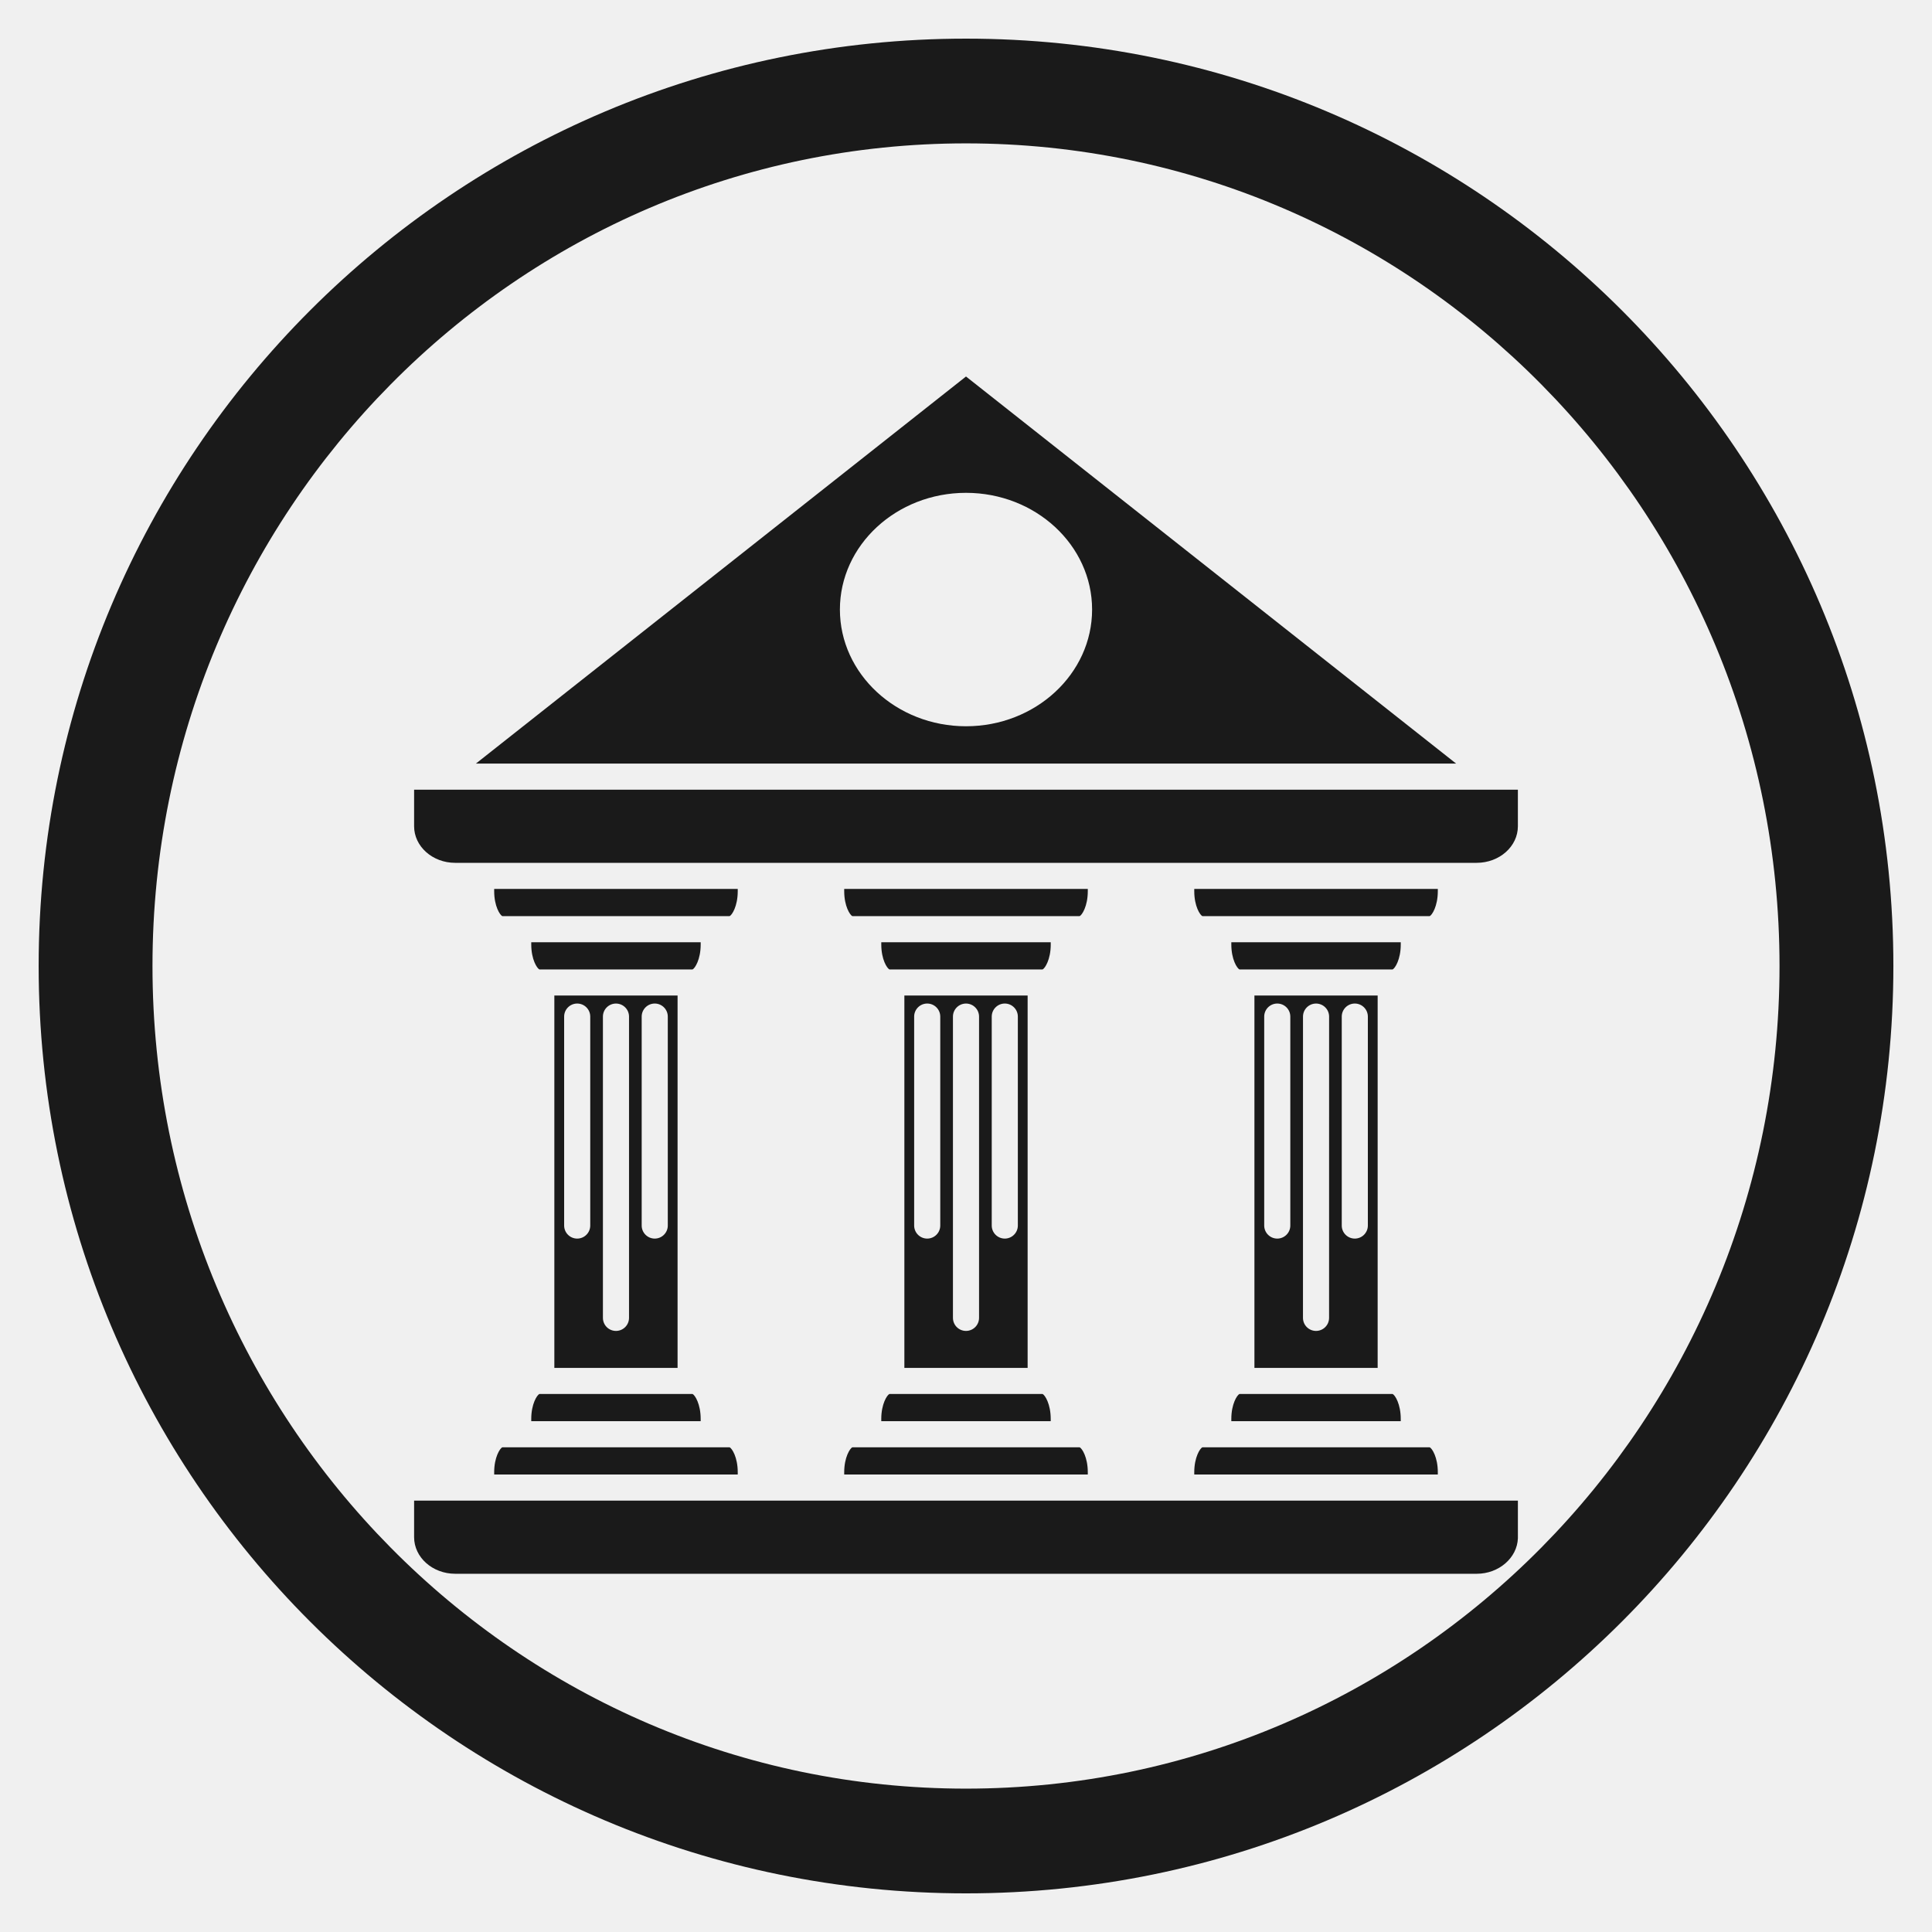
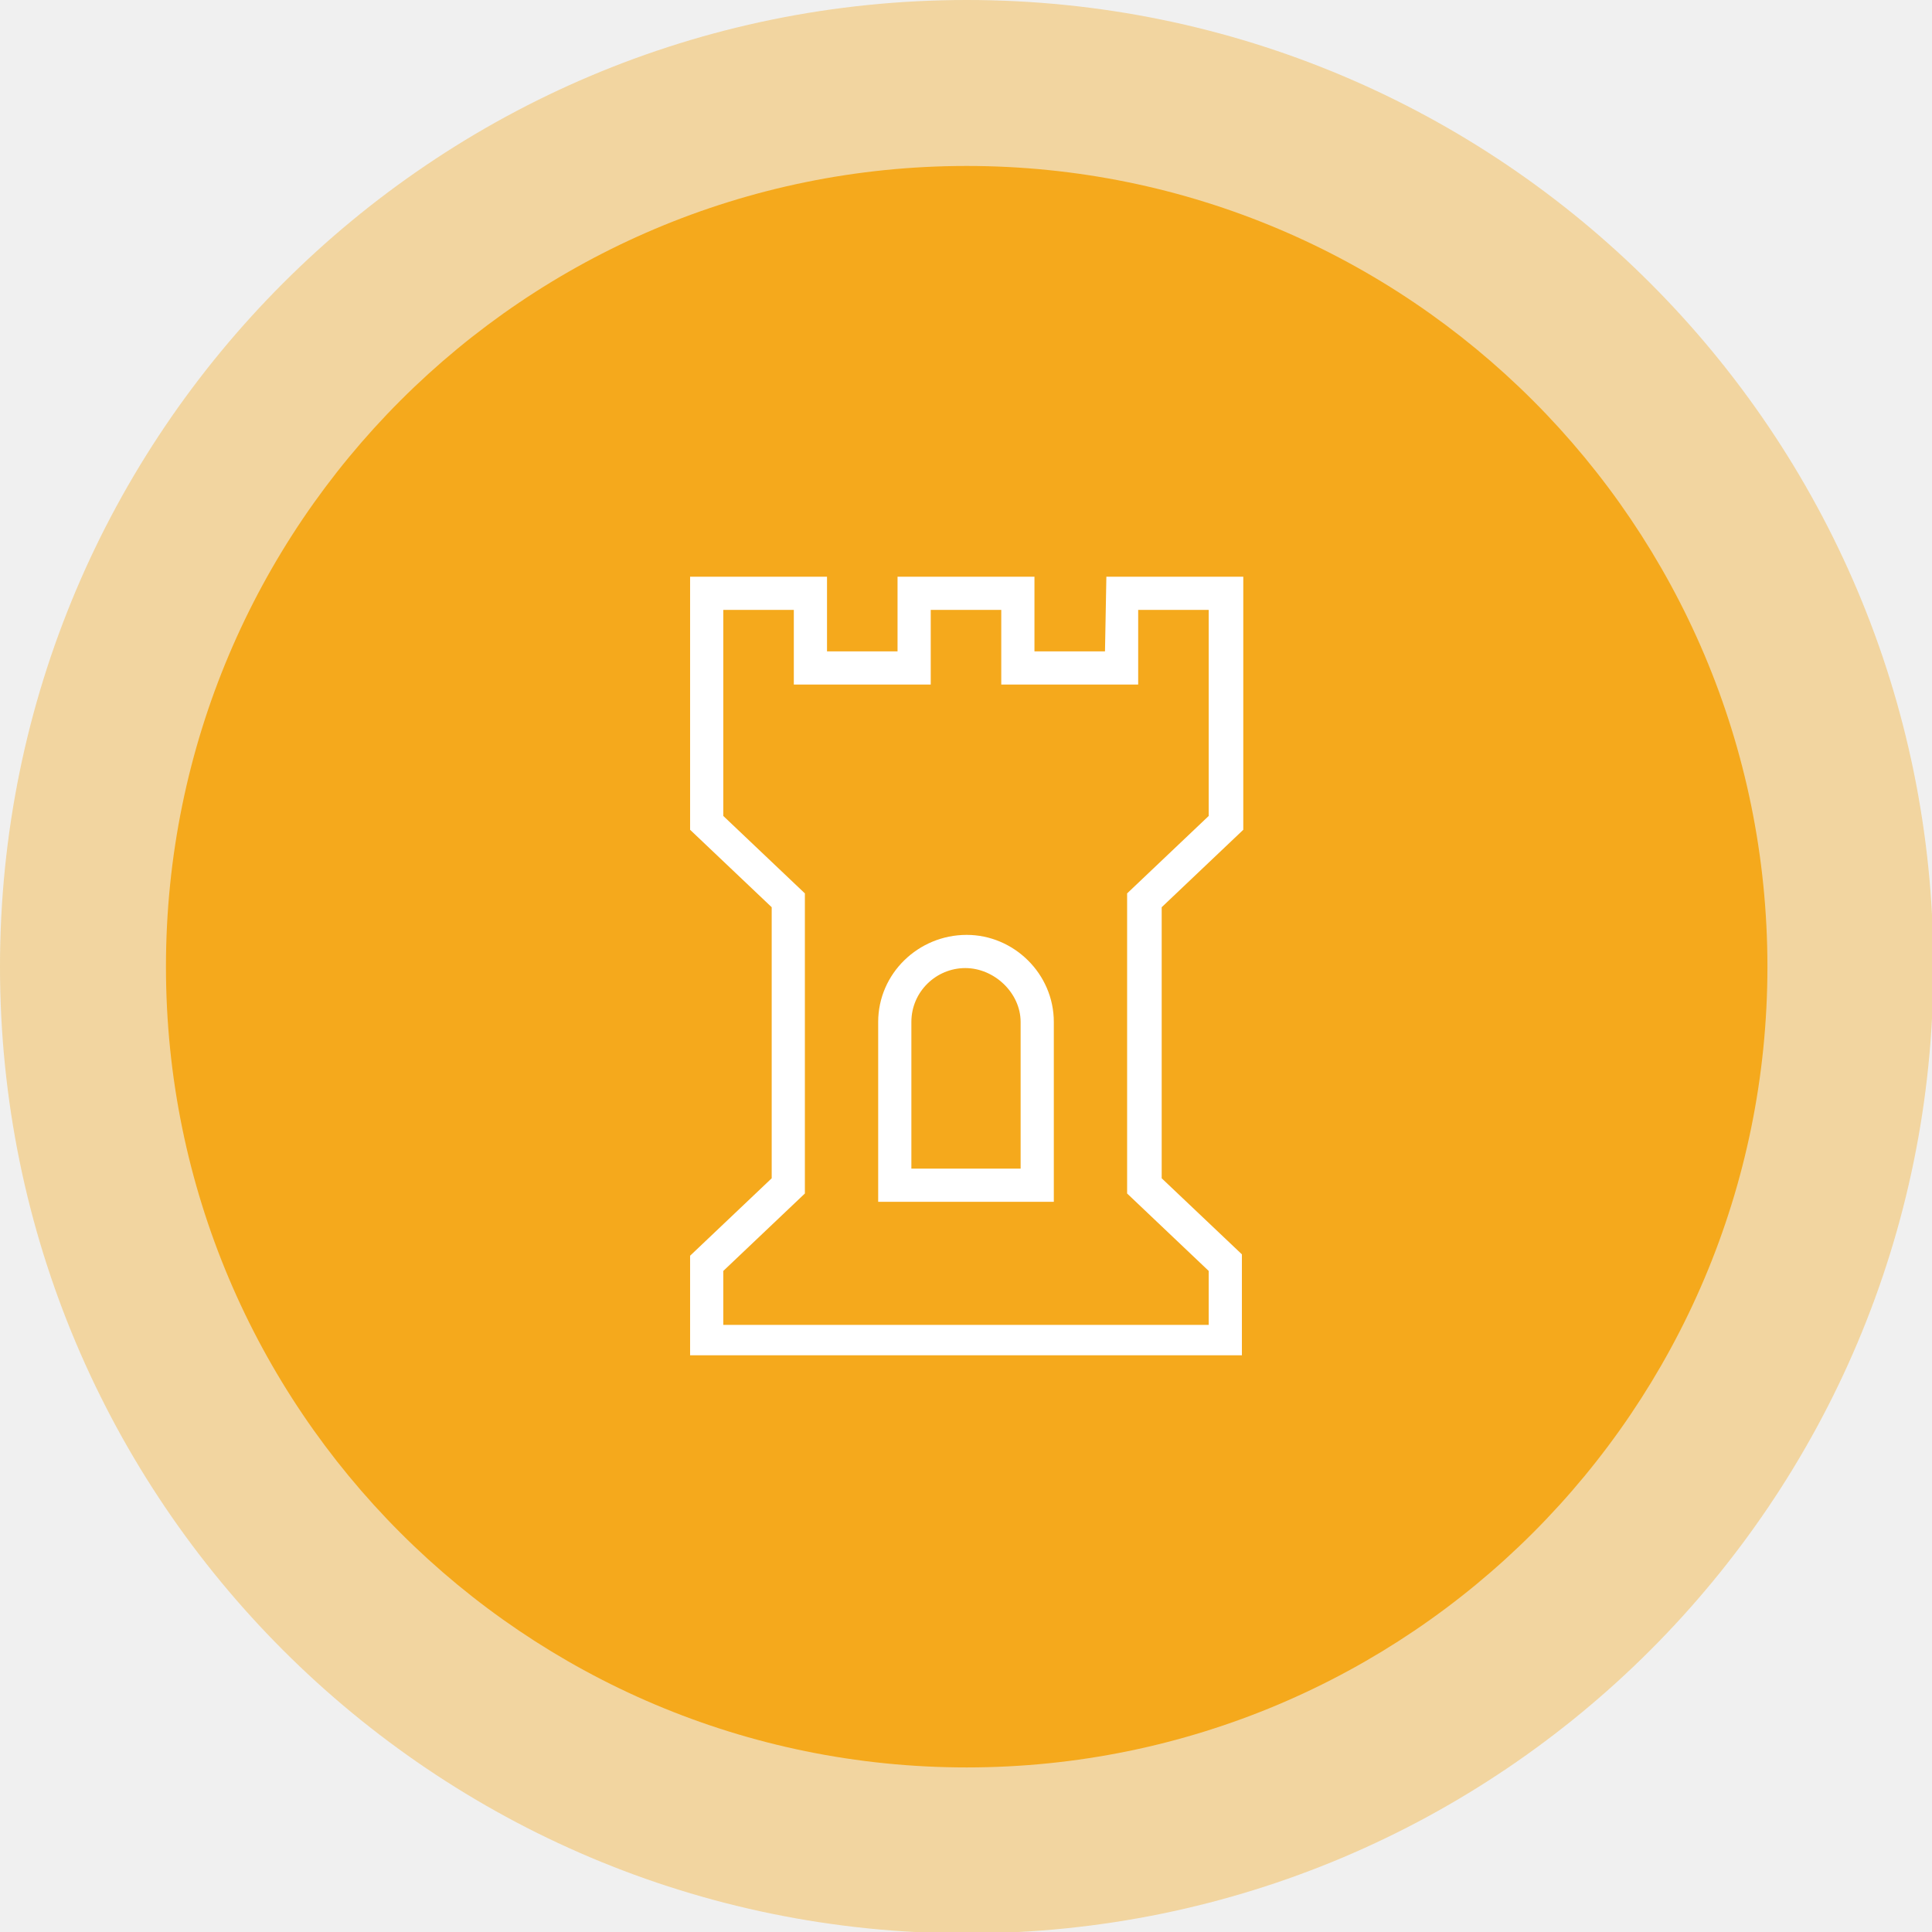
- <svg xmlns="http://www.w3.org/2000/svg" width="100" height="100" viewBox="0 0 100 100">
-   <svg viewBox="0 0 100 100">
-     <g transform="translate(-149.6453,-589.2188)">
-       <path d="m 199.646,591.219 a 48,48 0 0 0 -48,48 48,48 0 0 0 48,48 48,48 0 0 0 48,-48 48,48 0 0 0 -48,-48 z m 0,5.421 a 42.108,42.579 0 0 1 42.107,42.579 42.108,42.579 0 0 1 -42.107,42.579 42.108,42.579 0 0 1 -42.108,-42.579 42.108,42.579 0 0 1 42.108,-42.579 z" fill="#1A1A1A" />
+ <svg xmlns="http://www.w3.org/2000/svg" version="1.1" id="Layer_1" x="0px" y="0px" viewBox="0 0 139.7 139.7" style="enable-background:new 0 0 139.7 139.7;" xml:space="preserve">
+   <style type="text/css">
+ 	.st0{opacity:0.38;fill:#F5A91C;}
+ 	.st1{fill:#F5A91C;}
+ 	.st2{fill:#FFFFFF;}
+ </style>
+   <circle class="st0" cx="69.9" cy="69.9" r="69.9" />
+   <circle class="st1" cx="69.9" cy="69.9" r="57.9" />
+   <g>
+     <g>
+       <path class="st2" d="M79.9,47.1h-5.1l0-5.4h-9.9v5.4h-5.1l0-5.4h-9.9V60l5.9,5.6v19.6l-5.9,5.6V98h39.9v-7.3L84,85.2V65.6l5.9-5.6    V41.7h-9.9L79.9,47.1z M82.3,44.1h5.1v14.9l-5.9,5.6v21.7l5.9,5.6v3.9H52.3v-3.9l5.9-5.6l0-21.7l-5.9-5.6l0-14.9h5.1v5.4h9.9    l0-5.4h5.1v5.4h9.9L82.3,44.1L82.3,44.1z" />
+       <path class="st2" d="M63.5,73.9v13h12.7l0-13c0-3.5-2.9-6.3-6.3-6.3C66.4,67.6,63.5,70.4,63.5,73.9L63.5,73.9z M73.8,73.9v10.6    h-7.9V73.9c0-2.2,1.8-3.9,3.9-3.9S73.8,71.8,73.8,73.9L73.8,73.9z" />
    </g>
-   </svg>
-   <g transform="translate(50 50) scale(0.69 0.69) rotate(0) translate(-50 -50)" style="fill:#1A1A1A">
-     <svg fill="#1A1A1A" version="1.1" x="0px" y="0px" viewBox="206 206 100 100" enable-background="new 206 206 100 100" xml:space="preserve">
-       <g>
-         <path fill="#1A1A1A" d="M223.388,289.976v0.17h12.709v-0.17c0-1.126-0.433-1.792-0.609-1.87h-11.492   C223.822,288.184,223.388,288.85,223.388,289.976z" />
-         <path fill="#1A1A1A" d="M225.12,258.215v27.933h9.244v-27.933H225.12z M227.813,275.469c0,0.54-0.439,0.979-0.979,0.979   s-0.979-0.439-0.979-0.979v-15.674c0-0.54,0.439-0.979,0.979-0.979s0.979,0.439,0.979,0.979V275.469z M230.722,282.395   c0,0.542-0.439,0.979-0.979,0.979c-0.542,0-0.979-0.437-0.979-0.979v-22.599c0-0.54,0.437-0.979,0.979-0.979   c0.54,0,0.979,0.439,0.979,0.979V282.395z M233.63,275.469c0,0.54-0.439,0.979-0.979,0.979s-0.979-0.439-0.979-0.979v-15.674   c0-0.54,0.439-0.979,0.979-0.979s0.979,0.439,0.979,0.979V275.469z" />
-         <path fill="#1A1A1A" d="M238.877,293.974c0-1.126-0.433-1.792-0.609-1.87h-17.052c-0.176,0.078-0.609,0.744-0.609,1.868   c0,0.002,0,0.002,0,0.002v0.17h18.27V293.974L238.877,293.974z" />
-         <path fill="#1A1A1A" d="M236.097,254.217h-12.709v0.17c0,1.126,0.435,1.792,0.609,1.87h11.492c0.174-0.078,0.609-0.744,0.609-1.87   V254.217z" />
-         <path fill="#1A1A1A" d="M238.877,250.389v-0.17h-18.27v0.17c0,1.126,0.433,1.792,0.609,1.87h17.052   C238.445,252.181,238.877,251.515,238.877,250.389z" />
-         <path fill="#1A1A1A" d="M214.6,245.518c0,1.512,1.382,2.743,3.08,2.743c0.002,0,0.002,0,0.004,0h76.615c0.002,0,0.002,0,0.004,0   c1.715,0,3.096-1.232,3.096-2.743v-2.743H214.6V245.518z" />
-         <path fill="#1A1A1A" d="M249.644,289.976v0.17h12.711v-0.17c0-1.126-0.435-1.792-0.609-1.87h-11.492   C250.079,288.184,249.644,288.85,249.644,289.976z" />
-         <path fill="#1A1A1A" d="M256,211.779l-36.765,29.037h73.531L256,211.779z M256,238.016c-5.216,0-9.459-3.928-9.459-8.756   c0-4.826,4.243-8.754,9.459-8.754c5.216,0,9.459,3.928,9.459,8.754C265.459,234.089,261.216,238.016,256,238.016z" />
-         <path fill="#1A1A1A" d="M214.6,298.846c0,1.514,1.382,2.745,3.082,2.745c0.002,0,0.002,0,0.002,0h76.634   c1.653,0,3.031-1.194,3.082-2.665v-2.823h-82.8V298.846z" />
-         <path fill="#1A1A1A" d="M265.136,293.974c0-1.126-0.435-1.792-0.609-1.87h-17.054c-0.174,0.078-0.609,0.744-0.609,1.87v0.17h18.272   V293.974z" />
-         <path fill="#1A1A1A" d="M275.903,289.976v0.17h12.709v-0.17c0-1.126-0.433-1.792-0.609-1.87h-11.492   C276.338,288.184,275.903,288.85,275.903,289.976z" />
-         <path fill="#1A1A1A" d="M265.136,250.389v-0.17h-18.272v0.17c0,1.126,0.435,1.792,0.609,1.87h17.052   C264.701,252.181,265.136,251.515,265.136,250.389z" />
-         <path fill="#1A1A1A" d="M277.636,258.215v27.933h9.244v-27.933H277.636z M280.328,275.469c0,0.54-0.439,0.979-0.979,0.979   s-0.979-0.439-0.979-0.979v-15.674c0-0.54,0.439-0.979,0.979-0.979s0.979,0.439,0.979,0.979V275.469z M283.236,282.395   c0,0.542-0.439,0.979-0.979,0.979s-0.979-0.437-0.979-0.979l0.002-22.599c0-0.54,0.437-0.979,0.979-0.979   c0.54,0,0.979,0.439,0.979,0.979L283.236,282.395z M286.145,275.469c0,0.54-0.439,0.979-0.979,0.979   c-0.54,0-0.979-0.439-0.979-0.979v-15.674c0-0.54,0.439-0.979,0.979-0.979c0.54,0,0.979,0.439,0.979,0.979V275.469z" />
-         <path fill="#1A1A1A" d="M273.123,250.389c0,1.126,0.433,1.792,0.609,1.87h17.052c0.088-0.039,0.239-0.225,0.37-0.542   c0.129-0.317,0.239-0.766,0.239-1.328v-0.17h-18.27V250.389z" />
-         <path fill="#1A1A1A" d="M291.393,293.974c0-1.126-0.433-1.792-0.609-1.87h-17.052c-0.176,0.078-0.609,0.744-0.609,1.87v0.17h18.27   V293.974L291.393,293.974z" />
-         <path fill="#1A1A1A" d="M288.612,254.217h-12.709v0.17c0,1.126,0.435,1.792,0.609,1.87h11.492c0.174-0.078,0.609-0.744,0.609-1.87   V254.217L288.612,254.217z" />
-         <path fill="#1A1A1A" d="M262.356,254.385v-0.168h-12.711v0.17c0,1.126,0.435,1.792,0.611,1.87h11.49   c0.176-0.078,0.611-0.744,0.611-1.87C262.356,254.385,262.356,254.385,262.356,254.385z" />
-         <path fill="#1A1A1A" d="M251.377,258.215v27.933h9.246v-27.933H251.377z M254.069,275.469c0,0.54-0.439,0.979-0.979,0.979   s-0.979-0.439-0.979-0.979v-15.674c0-0.54,0.439-0.979,0.979-0.979s0.979,0.439,0.979,0.979V275.469z M256.979,282.395   c0,0.542-0.439,0.979-0.979,0.979s-0.979-0.437-0.979-0.979v-22.599c0-0.54,0.439-0.979,0.979-0.979s0.979,0.439,0.979,0.979   V282.395z M259.889,275.469c0,0.54-0.439,0.979-0.979,0.979c-0.54,0-0.979-0.439-0.979-0.979v-15.674   c0-0.54,0.439-0.979,0.979-0.979c0.54,0,0.979,0.439,0.979,0.979V275.469z" />
-       </g>
-     </svg>
  </g>
</svg>
